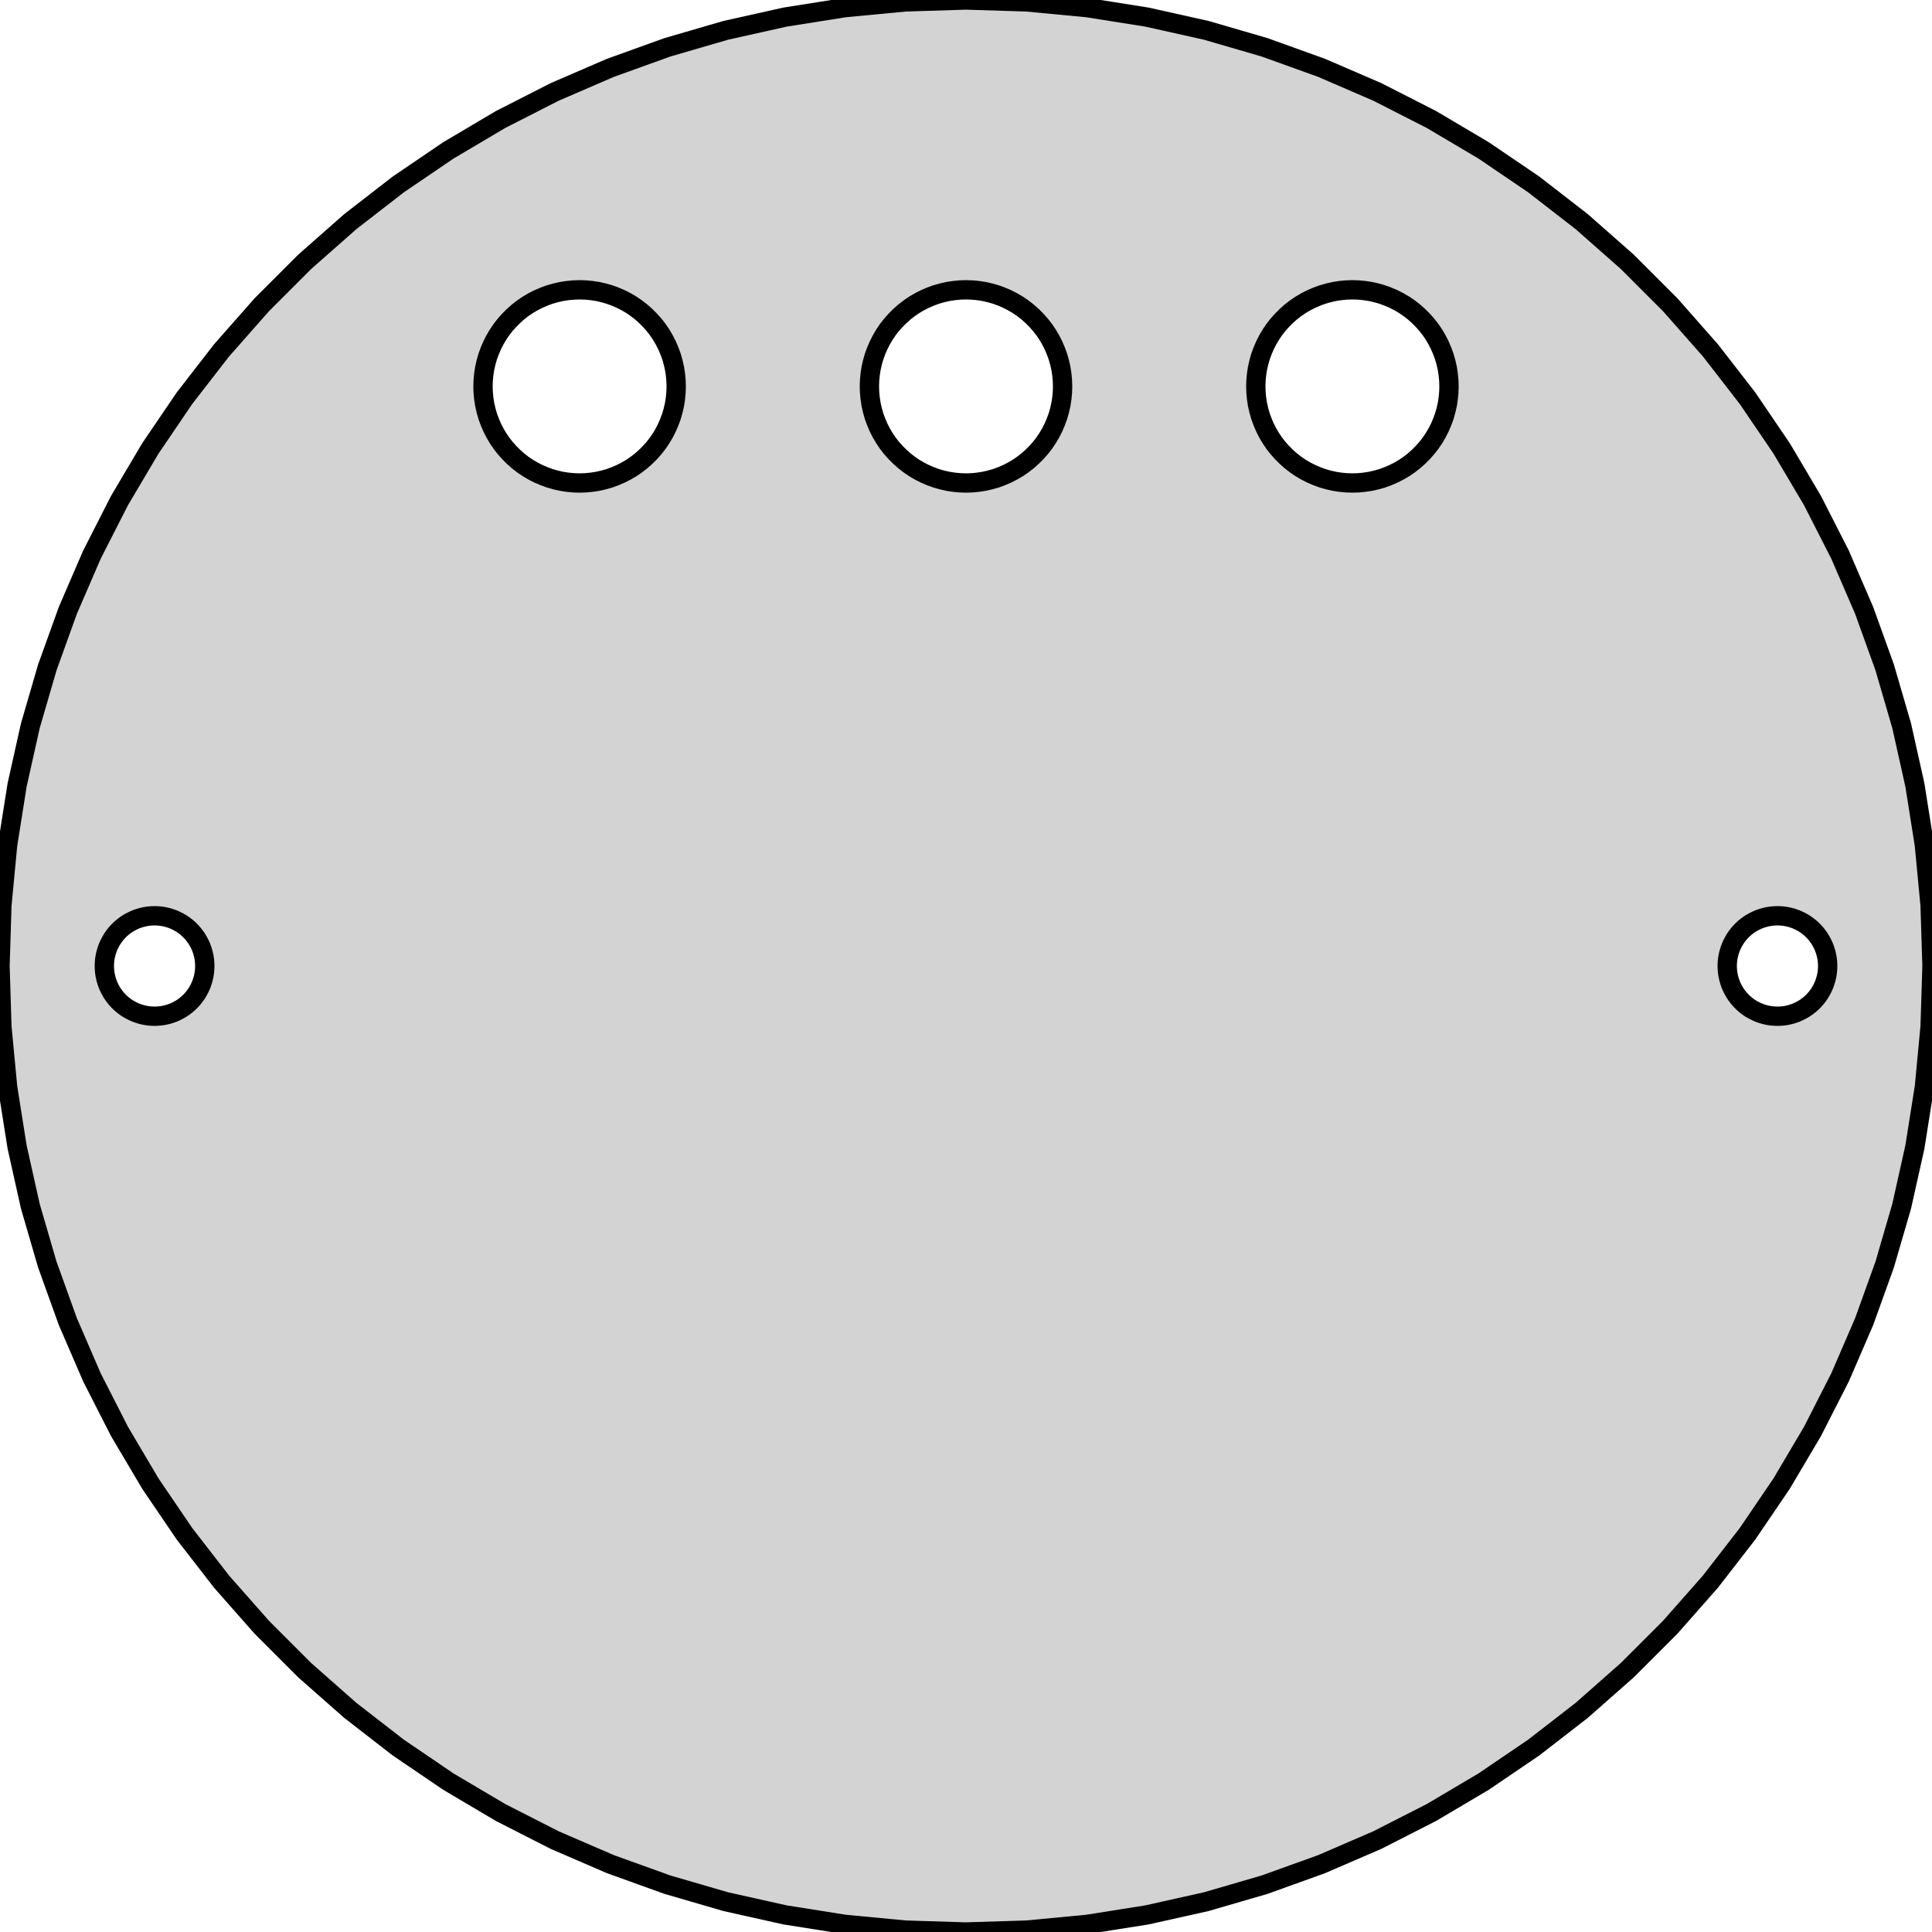
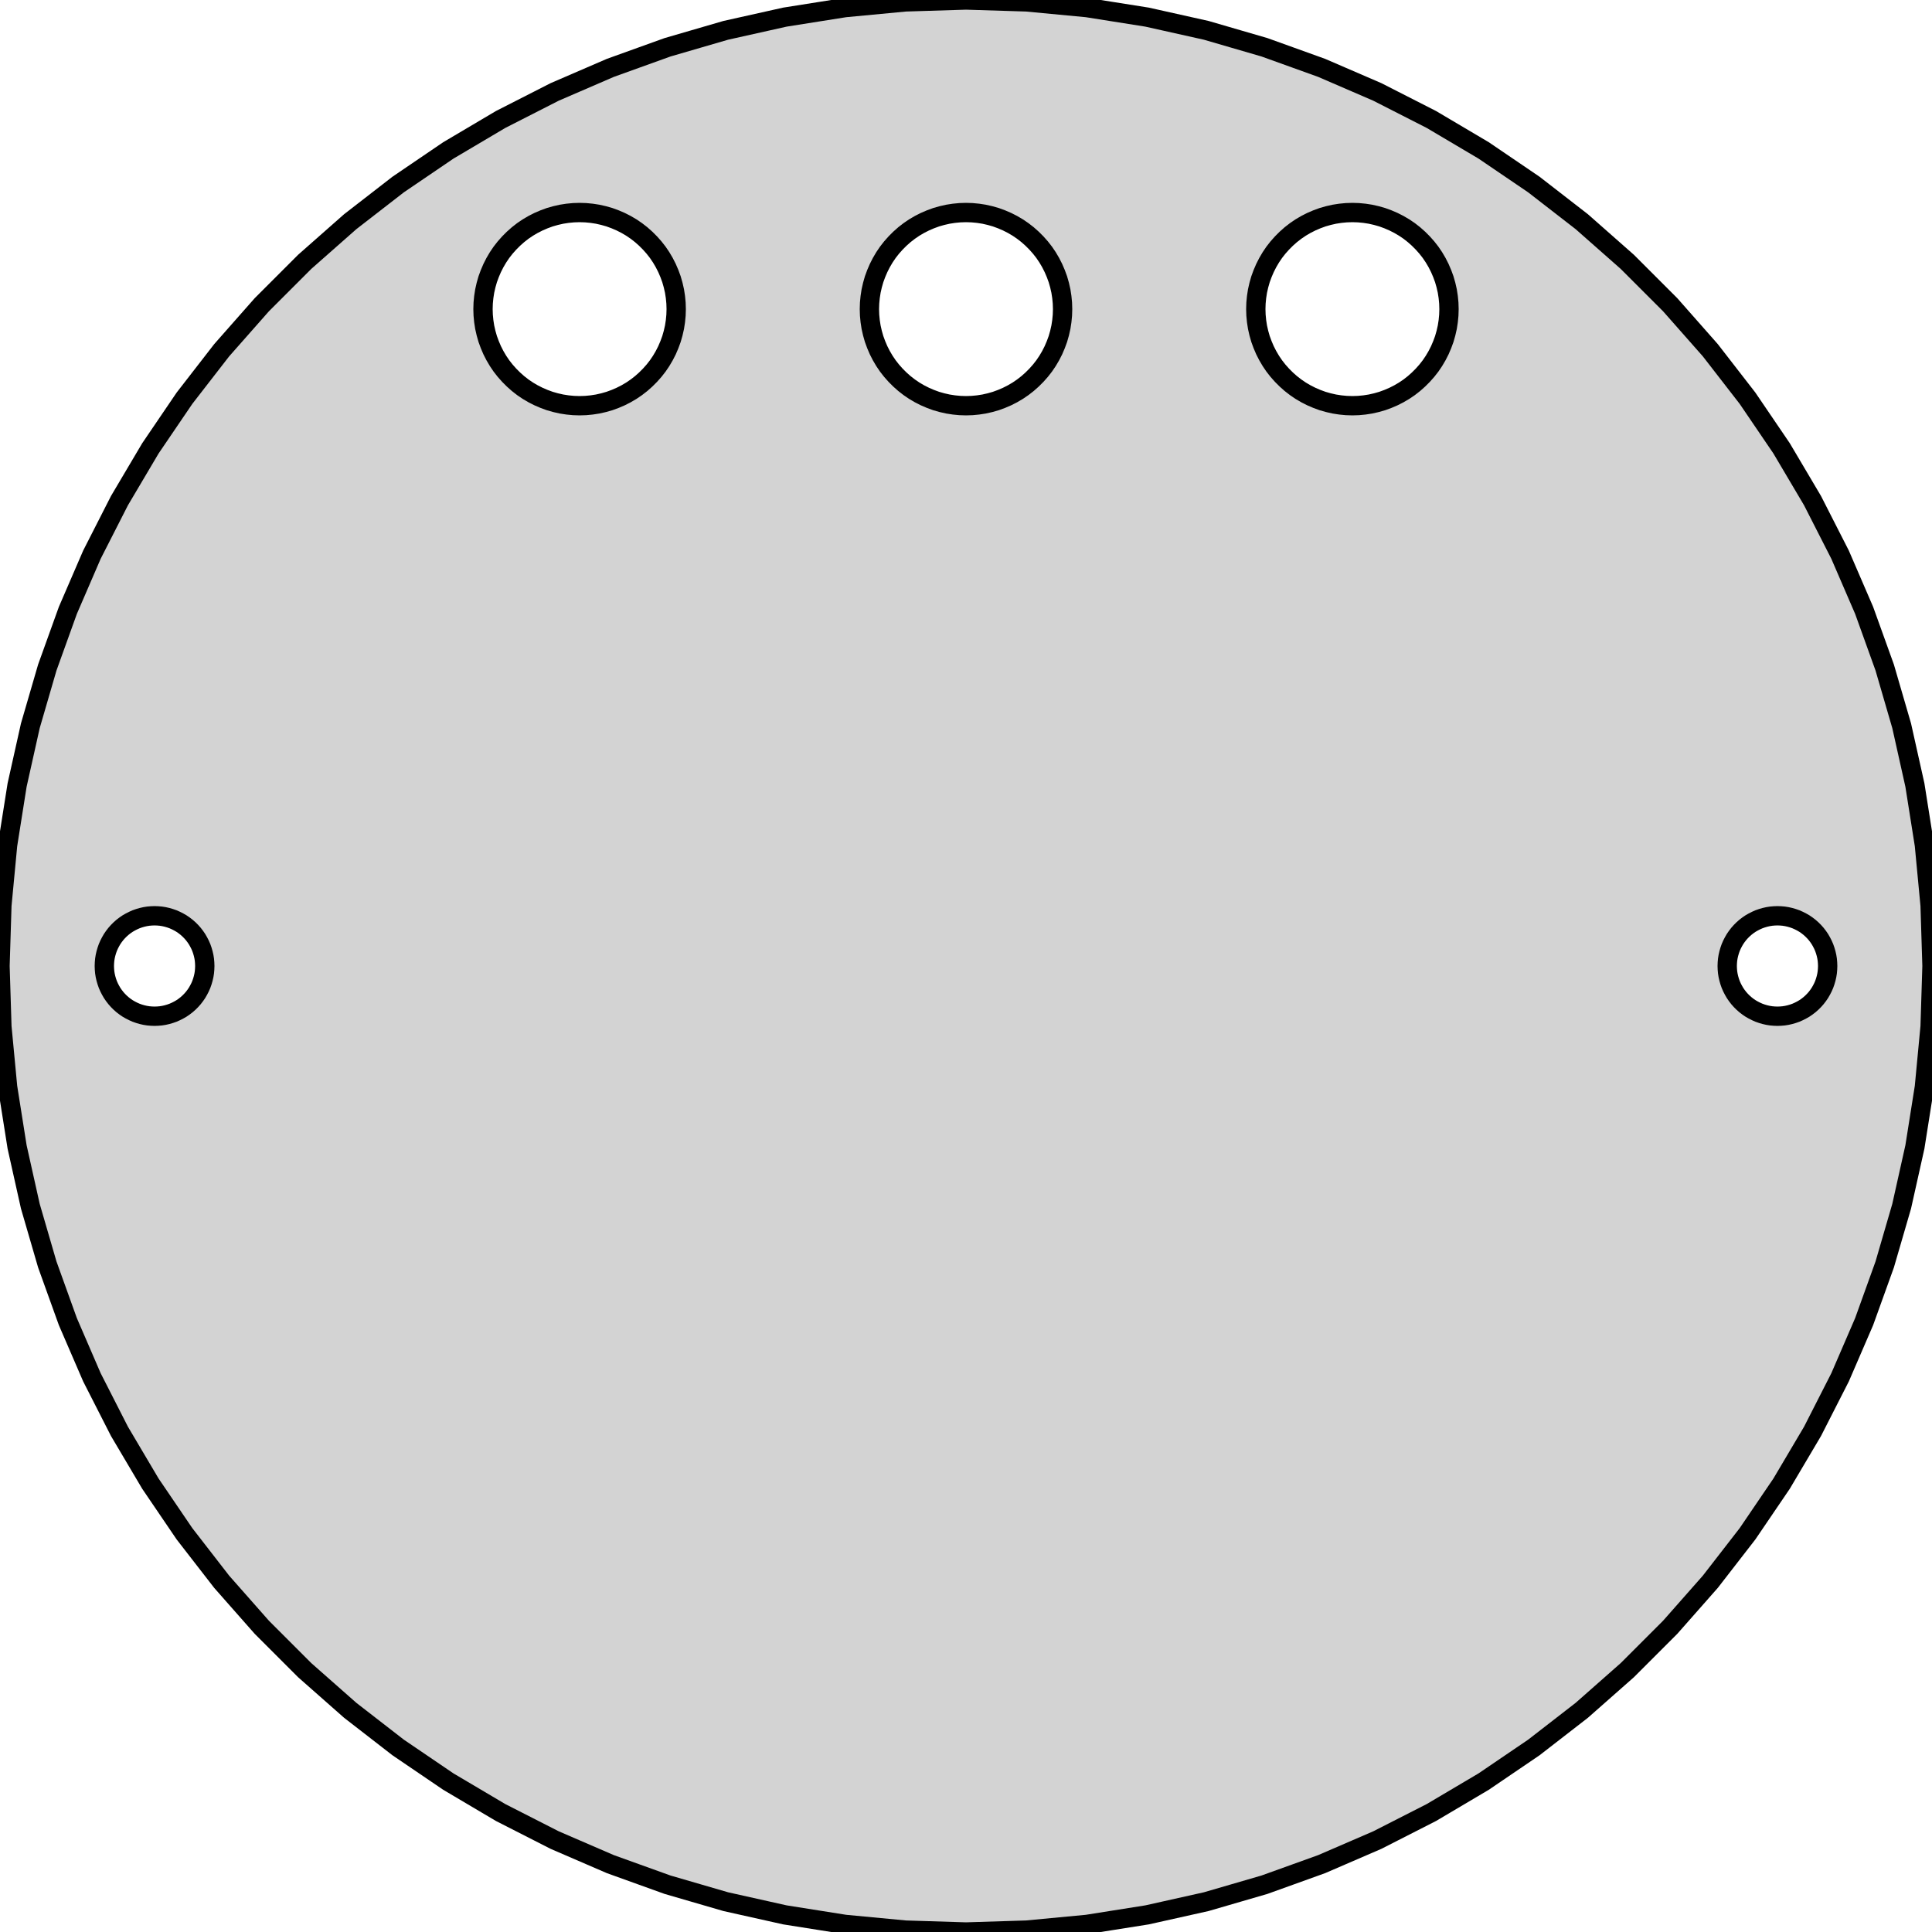
<svg xmlns="http://www.w3.org/2000/svg" width="50mm" height="50mm" viewBox="-25 -25 50 50" version="1.1">
-   <path d=" M 1.57,24.951 L 3.133,24.803 L 4.685,24.557 L 6.217,24.215 L 7.725,23.776 L 9.203,23.244  L 10.645,22.621 L 12.044,21.908 L 13.396,21.108 L 14.695,20.225 L 15.936,19.263 L 17.114,18.224  L 18.224,17.114 L 19.263,15.936 L 20.225,14.695 L 21.108,13.396 L 21.908,12.044 L 22.621,10.645  L 23.244,9.203 L 23.776,7.725 L 24.215,6.217 L 24.557,4.685 L 24.803,3.133 L 24.951,1.57  L 25,-0 L 24.951,-1.57 L 24.803,-3.133 L 24.557,-4.685 L 24.215,-6.217 L 23.776,-7.725  L 23.244,-9.203 L 22.621,-10.645 L 21.908,-12.044 L 21.108,-13.396 L 20.225,-14.695 L 19.263,-15.936  L 18.224,-17.114 L 17.114,-18.224 L 15.936,-19.263 L 14.695,-20.225 L 13.396,-21.108 L 12.044,-21.908  L 10.645,-22.621 L 9.203,-23.244 L 7.725,-23.776 L 6.217,-24.215 L 4.685,-24.557 L 3.133,-24.803  L 1.57,-24.951 L 0,-25 L -1.57,-24.951 L -3.133,-24.803 L -4.685,-24.557 L -6.217,-24.215  L -7.725,-23.776 L -9.203,-23.244 L -10.645,-22.621 L -12.044,-21.908 L -13.396,-21.108 L -14.695,-20.225  L -15.936,-19.263 L -17.114,-18.224 L -18.224,-17.114 L -19.263,-15.936 L -20.225,-14.695 L -21.108,-13.396  L -21.908,-12.044 L -22.621,-10.645 L -23.244,-9.203 L -23.776,-7.725 L -24.215,-6.217 L -24.557,-4.685  L -24.803,-3.133 L -24.951,-1.57 L -25,-0 L -24.951,1.57 L -24.803,3.133 L -24.557,4.685  L -24.215,6.217 L -23.776,7.725 L -23.244,9.203 L -22.621,10.645 L -21.908,12.044 L -21.108,13.396  L -20.225,14.695 L -19.263,15.936 L -18.224,17.114 L -17.114,18.224 L -15.936,19.263 L -14.695,20.225  L -13.396,21.108 L -12.044,21.908 L -10.645,22.621 L -9.203,23.244 L -7.725,23.776 L -6.217,24.215  L -4.685,24.557 L -3.133,24.803 L -1.57,24.951 L 0,25 z M 7.676,-14.08 L 7.622,-14.227 L 7.579,-14.378 L 7.544,-14.531 L 7.52,-14.687 L 7.505,-14.843  L 7.5,-15 L 7.505,-15.157 L 7.52,-15.313 L 7.544,-15.468 L 7.579,-15.622 L 7.622,-15.773  L 7.676,-15.92 L 7.738,-16.064 L 7.809,-16.204 L 7.889,-16.34 L 7.977,-16.47 L 8.074,-16.594  L 8.178,-16.711 L 8.289,-16.822 L 8.406,-16.926 L 8.531,-17.023 L 8.66,-17.111 L 8.796,-17.191  L 8.936,-17.262 L 9.08,-17.324 L 9.227,-17.378 L 9.378,-17.421 L 9.532,-17.456 L 9.687,-17.48  L 9.843,-17.495 L 10,-17.5 L 10.157,-17.495 L 10.313,-17.48 L 10.468,-17.456 L 10.622,-17.421  L 10.773,-17.378 L 10.92,-17.324 L 11.064,-17.262 L 11.204,-17.191 L 11.34,-17.111 L 11.47,-17.023  L 11.594,-16.926 L 11.711,-16.822 L 11.822,-16.711 L 11.926,-16.594 L 12.023,-16.47 L 12.111,-16.34  L 12.191,-16.204 L 12.262,-16.064 L 12.324,-15.92 L 12.378,-15.773 L 12.421,-15.622 L 12.456,-15.468  L 12.48,-15.313 L 12.495,-15.157 L 12.5,-15 L 12.495,-14.843 L 12.48,-14.687 L 12.456,-14.531  L 12.421,-14.378 L 12.378,-14.227 L 12.324,-14.08 L 12.262,-13.935 L 12.191,-13.796 L 12.111,-13.66  L 12.023,-13.53 L 11.926,-13.406 L 11.822,-13.289 L 11.711,-13.178 L 11.594,-13.074 L 11.47,-12.977  L 11.34,-12.889 L 11.204,-12.809 L 11.064,-12.738 L 10.92,-12.676 L 10.773,-12.622 L 10.622,-12.579  L 10.468,-12.544 L 10.313,-12.52 L 10.157,-12.505 L 10,-12.5 L 9.843,-12.505 L 9.687,-12.52  L 9.532,-12.544 L 9.378,-12.579 L 9.227,-12.622 L 9.08,-12.676 L 8.936,-12.738 L 8.796,-12.809  L 8.66,-12.889 L 8.531,-12.977 L 8.406,-13.074 L 8.289,-13.178 L 8.178,-13.289 L 8.074,-13.406  L 7.977,-13.53 L 7.889,-13.66 L 7.809,-13.796 L 7.738,-13.935 z M -21.082,1.297 L -21.163,1.29 L -21.244,1.277 L -21.323,1.259 L -21.402,1.236 L -21.479,1.209  L -21.553,1.176 L -21.626,1.139 L -21.697,1.098 L -21.764,1.052 L -21.829,1.002 L -21.89,0.948  L -21.948,0.89 L -22.002,0.829 L -22.052,0.764 L -22.098,0.697 L -22.139,0.626 L -22.176,0.554  L -22.209,0.479 L -22.236,0.402 L -22.259,0.323 L -22.277,0.244 L -22.29,0.163 L -22.297,0.082  L -22.3,-0 L -22.297,-0.082 L -22.29,-0.163 L -22.277,-0.244 L -22.259,-0.323 L -22.236,-0.402  L -22.209,-0.479 L -22.176,-0.554 L -22.139,-0.626 L -22.098,-0.697 L -22.052,-0.764 L -22.002,-0.829  L -21.948,-0.89 L -21.89,-0.948 L -21.829,-1.002 L -21.764,-1.052 L -21.697,-1.098 L -21.626,-1.139  L -21.553,-1.176 L -21.479,-1.209 L -21.402,-1.236 L -21.323,-1.259 L -21.244,-1.277 L -21.163,-1.29  L -21.082,-1.297 L -21,-1.3 L -20.918,-1.297 L -20.837,-1.29 L -20.756,-1.277 L -20.677,-1.259  L -20.598,-1.236 L -20.521,-1.209 L -20.447,-1.176 L -20.374,-1.139 L -20.303,-1.098 L -20.236,-1.052  L -20.171,-1.002 L -20.11,-0.948 L -20.052,-0.89 L -19.998,-0.829 L -19.948,-0.764 L -19.902,-0.697  L -19.861,-0.626 L -19.824,-0.554 L -19.791,-0.479 L -19.764,-0.402 L -19.741,-0.323 L -19.723,-0.244  L -19.71,-0.163 L -19.703,-0.082 L -19.7,-0 L -19.703,0.082 L -19.71,0.163 L -19.723,0.244  L -19.741,0.323 L -19.764,0.402 L -19.791,0.479 L -19.824,0.554 L -19.861,0.626 L -19.902,0.697  L -19.948,0.764 L -19.998,0.829 L -20.052,0.89 L -20.11,0.948 L -20.171,1.002 L -20.236,1.052  L -20.303,1.098 L -20.374,1.139 L -20.447,1.176 L -20.521,1.209 L -20.598,1.236 L -20.677,1.259  L -20.756,1.277 L -20.837,1.29 L -20.918,1.297 L -21,1.3 z M 20.918,1.297 L 20.837,1.29 L 20.756,1.277 L 20.677,1.259 L 20.598,1.236 L 20.521,1.209  L 20.447,1.176 L 20.374,1.139 L 20.303,1.098 L 20.236,1.052 L 20.171,1.002 L 20.11,0.948  L 20.052,0.89 L 19.998,0.829 L 19.948,0.764 L 19.902,0.697 L 19.861,0.626 L 19.824,0.554  L 19.791,0.479 L 19.764,0.402 L 19.741,0.323 L 19.723,0.244 L 19.71,0.163 L 19.703,0.082  L 19.7,-0 L 19.703,-0.082 L 19.71,-0.163 L 19.723,-0.244 L 19.741,-0.323 L 19.764,-0.402  L 19.791,-0.479 L 19.824,-0.554 L 19.861,-0.626 L 19.902,-0.697 L 19.948,-0.764 L 19.998,-0.829  L 20.052,-0.89 L 20.11,-0.948 L 20.171,-1.002 L 20.236,-1.052 L 20.303,-1.098 L 20.374,-1.139  L 20.447,-1.176 L 20.521,-1.209 L 20.598,-1.236 L 20.677,-1.259 L 20.756,-1.277 L 20.837,-1.29  L 20.918,-1.297 L 21,-1.3 L 21.082,-1.297 L 21.163,-1.29 L 21.244,-1.277 L 21.323,-1.259  L 21.402,-1.236 L 21.479,-1.209 L 21.553,-1.176 L 21.626,-1.139 L 21.697,-1.098 L 21.764,-1.052  L 21.829,-1.002 L 21.89,-0.948 L 21.948,-0.89 L 22.002,-0.829 L 22.052,-0.764 L 22.098,-0.697  L 22.139,-0.626 L 22.176,-0.554 L 22.209,-0.479 L 22.236,-0.402 L 22.259,-0.323 L 22.277,-0.244  L 22.29,-0.163 L 22.297,-0.082 L 22.3,-0 L 22.297,0.082 L 22.29,0.163 L 22.277,0.244  L 22.259,0.323 L 22.236,0.402 L 22.209,0.479 L 22.176,0.554 L 22.139,0.626 L 22.098,0.697  L 22.052,0.764 L 22.002,0.829 L 21.948,0.89 L 21.89,0.948 L 21.829,1.002 L 21.764,1.052  L 21.697,1.098 L 21.626,1.139 L 21.553,1.176 L 21.479,1.209 L 21.402,1.236 L 21.323,1.259  L 21.244,1.277 L 21.163,1.29 L 21.082,1.297 L 21,1.3 z M -7.579,-14.378 L -7.622,-14.227 L -7.676,-14.08 L -7.738,-13.935 L -7.809,-13.796 L -7.889,-13.66  L -7.977,-13.53 L -8.074,-13.406 L -8.178,-13.289 L -8.289,-13.178 L -8.406,-13.074 L -8.531,-12.977  L -8.66,-12.889 L -8.796,-12.809 L -8.936,-12.738 L -9.08,-12.676 L -9.227,-12.622 L -9.378,-12.579  L -9.532,-12.544 L -9.687,-12.52 L -9.843,-12.505 L -10,-12.5 L -10.157,-12.505 L -10.313,-12.52  L -10.468,-12.544 L -10.622,-12.579 L -10.773,-12.622 L -10.92,-12.676 L -11.064,-12.738 L -11.204,-12.809  L -11.34,-12.889 L -11.47,-12.977 L -11.594,-13.074 L -11.711,-13.178 L -11.822,-13.289 L -11.926,-13.406  L -12.023,-13.53 L -12.111,-13.66 L -12.191,-13.796 L -12.262,-13.935 L -12.324,-14.08 L -12.378,-14.227  L -12.421,-14.378 L -12.456,-14.531 L -12.48,-14.687 L -12.495,-14.843 L -12.5,-15 L -12.495,-15.157  L -12.48,-15.313 L -12.456,-15.468 L -12.421,-15.622 L -12.378,-15.773 L -12.324,-15.92 L -12.262,-16.064  L -12.191,-16.204 L -12.111,-16.34 L -12.023,-16.47 L -11.926,-16.594 L -11.822,-16.711 L -11.711,-16.822  L -11.594,-16.926 L -11.47,-17.023 L -11.34,-17.111 L -11.204,-17.191 L -11.064,-17.262 L -10.92,-17.324  L -10.773,-17.378 L -10.622,-17.421 L -10.468,-17.456 L -10.313,-17.48 L -10.157,-17.495 L -10,-17.5  L -9.843,-17.495 L -9.687,-17.48 L -9.532,-17.456 L -9.378,-17.421 L -9.227,-17.378 L -9.08,-17.324  L -8.936,-17.262 L -8.796,-17.191 L -8.66,-17.111 L -8.531,-17.023 L -8.406,-16.926 L -8.289,-16.822  L -8.178,-16.711 L -8.074,-16.594 L -7.977,-16.47 L -7.889,-16.34 L -7.809,-16.204 L -7.738,-16.064  L -7.676,-15.92 L -7.622,-15.773 L -7.579,-15.622 L -7.544,-15.468 L -7.52,-15.313 L -7.505,-15.157  L -7.5,-15 L -7.505,-14.843 L -7.52,-14.687 L -7.544,-14.531 z M -2.421,-14.378 L -2.456,-14.531 L -2.48,-14.687 L -2.495,-14.843 L -2.5,-15 L -2.495,-15.157  L -2.48,-15.313 L -2.456,-15.468 L -2.421,-15.622 L -2.378,-15.773 L -2.324,-15.92 L -2.262,-16.064  L -2.191,-16.204 L -2.111,-16.34 L -2.023,-16.47 L -1.926,-16.594 L -1.822,-16.711 L -1.711,-16.822  L -1.594,-16.926 L -1.469,-17.023 L -1.34,-17.111 L -1.204,-17.191 L -1.064,-17.262 L -0.92,-17.324  L -0.773,-17.378 L -0.622,-17.421 L -0.468,-17.456 L -0.313,-17.48 L -0.157,-17.495 L 0,-17.5  L 0.157,-17.495 L 0.313,-17.48 L 0.468,-17.456 L 0.622,-17.421 L 0.773,-17.378 L 0.92,-17.324  L 1.064,-17.262 L 1.204,-17.191 L 1.34,-17.111 L 1.469,-17.023 L 1.594,-16.926 L 1.711,-16.822  L 1.822,-16.711 L 1.926,-16.594 L 2.023,-16.47 L 2.111,-16.34 L 2.191,-16.204 L 2.262,-16.064  L 2.324,-15.92 L 2.378,-15.773 L 2.421,-15.622 L 2.456,-15.468 L 2.48,-15.313 L 2.495,-15.157  L 2.5,-15 L 2.495,-14.843 L 2.48,-14.687 L 2.456,-14.531 L 2.421,-14.378 L 2.378,-14.227  L 2.324,-14.08 L 2.262,-13.935 L 2.191,-13.796 L 2.111,-13.66 L 2.023,-13.53 L 1.926,-13.406  L 1.822,-13.289 L 1.711,-13.178 L 1.594,-13.074 L 1.469,-12.977 L 1.34,-12.889 L 1.204,-12.809  L 1.064,-12.738 L 0.92,-12.676 L 0.773,-12.622 L 0.622,-12.579 L 0.468,-12.544 L 0.313,-12.52  L 0.157,-12.505 L 0,-12.5 L -0.157,-12.505 L -0.313,-12.52 L -0.468,-12.544 L -0.622,-12.579  L -0.773,-12.622 L -0.92,-12.676 L -1.064,-12.738 L -1.204,-12.809 L -1.34,-12.889 L -1.469,-12.977  L -1.594,-13.074 L -1.711,-13.178 L -1.822,-13.289 L -1.926,-13.406 L -2.023,-13.53 L -2.111,-13.66  L -2.191,-13.796 L -2.262,-13.935 L -2.324,-14.08 L -2.378,-14.227 z " stroke="black" fill="lightgray" stroke-width="0.5" />
+   <path d=" M 1.57,24.951 L 3.133,24.803 L 4.685,24.557 L 6.217,24.215 L 7.725,23.776 L 9.203,23.244  L 10.645,22.621 L 12.044,21.908 L 13.396,21.108 L 14.695,20.225 L 15.936,19.263 L 17.114,18.224  L 18.224,17.114 L 19.263,15.936 L 20.225,14.695 L 21.108,13.396 L 21.908,12.044 L 22.621,10.645  L 23.244,9.203 L 23.776,7.725 L 24.215,6.217 L 24.557,4.685 L 24.803,3.133 L 24.951,1.57  L 25,-0 L 24.951,-1.57 L 24.803,-3.133 L 24.557,-4.685 L 24.215,-6.217 L 23.776,-7.725  L 23.244,-9.203 L 22.621,-10.645 L 21.908,-12.044 L 21.108,-13.396 L 20.225,-14.695 L 19.263,-15.936  L 18.224,-17.114 L 17.114,-18.224 L 15.936,-19.263 L 14.695,-20.225 L 13.396,-21.108 L 12.044,-21.908  L 10.645,-22.621 L 9.203,-23.244 L 7.725,-23.776 L 6.217,-24.215 L 4.685,-24.557 L 3.133,-24.803  L 1.57,-24.951 L 0,-25 L -1.57,-24.951 L -3.133,-24.803 L -4.685,-24.557 L -6.217,-24.215  L -7.725,-23.776 L -9.203,-23.244 L -10.645,-22.621 L -12.044,-21.908 L -13.396,-21.108 L -14.695,-20.225  L -15.936,-19.263 L -17.114,-18.224 L -18.224,-17.114 L -19.263,-15.936 L -20.225,-14.695 L -21.108,-13.396  L -21.908,-12.044 L -22.621,-10.645 L -23.244,-9.203 L -23.776,-7.725 L -24.215,-6.217 L -24.557,-4.685  L -24.803,-3.133 L -24.951,-1.57 L -25,-0 L -24.951,1.57 L -24.803,3.133 L -24.557,4.685  L -24.215,6.217 L -23.776,7.725 L -23.244,9.203 L -22.621,10.645 L -21.908,12.044 L -21.108,13.396  L -20.225,14.695 L -19.263,15.936 L -18.224,17.114 L -17.114,18.224 L -15.936,19.263 L -14.695,20.225  L -13.396,21.108 L -12.044,21.908 L -10.645,22.621 L -9.203,23.244 L -7.725,23.776 L -6.217,24.215  L -4.685,24.557 L -3.133,24.803 L -1.57,24.951 L 0,25 z M 7.622,-17.773 L 7.676,-17.92 L 7.738,-18.064 L 7.809,-18.204 L 7.889,-18.34 L 7.977,-18.47  L 8.074,-18.594 L 8.178,-18.711 L 8.289,-18.822 L 8.406,-18.926 L 8.531,-19.023 L 8.66,-19.111  L 8.796,-19.191 L 8.936,-19.262 L 9.08,-19.324 L 9.227,-19.378 L 9.378,-19.421 L 9.532,-19.456  L 9.687,-19.48 L 9.843,-19.495 L 10,-19.5 L 10.157,-19.495 L 10.313,-19.48 L 10.468,-19.456  L 10.622,-19.421 L 10.773,-19.378 L 10.92,-19.324 L 11.064,-19.262 L 11.204,-19.191 L 11.34,-19.111  L 11.47,-19.023 L 11.594,-18.926 L 11.711,-18.822 L 11.822,-18.711 L 11.926,-18.594 L 12.023,-18.47  L 12.111,-18.34 L 12.191,-18.204 L 12.262,-18.064 L 12.324,-17.92 L 12.378,-17.773 L 12.421,-17.622  L 12.456,-17.468 L 12.48,-17.313 L 12.495,-17.157 L 12.5,-17 L 12.495,-16.843 L 12.48,-16.687  L 12.456,-16.532 L 12.421,-16.378 L 12.378,-16.227 L 12.324,-16.08 L 12.262,-15.935 L 12.191,-15.796  L 12.111,-15.66 L 12.023,-15.53 L 11.926,-15.406 L 11.822,-15.289 L 11.711,-15.178 L 11.594,-15.074  L 11.47,-14.977 L 11.34,-14.889 L 11.204,-14.809 L 11.064,-14.738 L 10.92,-14.676 L 10.773,-14.622  L 10.622,-14.579 L 10.468,-14.544 L 10.313,-14.52 L 10.157,-14.505 L 10,-14.5 L 9.843,-14.505  L 9.687,-14.52 L 9.532,-14.544 L 9.378,-14.579 L 9.227,-14.622 L 9.08,-14.676 L 8.936,-14.738  L 8.796,-14.809 L 8.66,-14.889 L 8.531,-14.977 L 8.406,-15.074 L 8.289,-15.178 L 8.178,-15.289  L 8.074,-15.406 L 7.977,-15.53 L 7.889,-15.66 L 7.809,-15.796 L 7.738,-15.935 L 7.676,-16.08  L 7.622,-16.227 L 7.579,-16.378 L 7.544,-16.532 L 7.52,-16.687 L 7.505,-16.843 L 7.5,-17  L 7.505,-17.157 L 7.52,-17.313 L 7.544,-17.468 L 7.579,-17.622 z M -21.082,1.297 L -21.163,1.29 L -21.244,1.277 L -21.323,1.259 L -21.402,1.236 L -21.479,1.209  L -21.553,1.176 L -21.626,1.139 L -21.697,1.098 L -21.764,1.052 L -21.829,1.002 L -21.89,0.948  L -21.948,0.89 L -22.002,0.829 L -22.052,0.764 L -22.098,0.697 L -22.139,0.626 L -22.176,0.554  L -22.209,0.479 L -22.236,0.402 L -22.259,0.323 L -22.277,0.244 L -22.29,0.163 L -22.297,0.082  L -22.3,-0 L -22.297,-0.082 L -22.29,-0.163 L -22.277,-0.244 L -22.259,-0.323 L -22.236,-0.402  L -22.209,-0.479 L -22.176,-0.554 L -22.139,-0.626 L -22.098,-0.697 L -22.052,-0.764 L -22.002,-0.829  L -21.948,-0.89 L -21.89,-0.948 L -21.829,-1.002 L -21.764,-1.052 L -21.697,-1.098 L -21.626,-1.139  L -21.553,-1.176 L -21.479,-1.209 L -21.402,-1.236 L -21.323,-1.259 L -21.244,-1.277 L -21.163,-1.29  L -21.082,-1.297 L -21,-1.3 L -20.918,-1.297 L -20.837,-1.29 L -20.756,-1.277 L -20.677,-1.259  L -20.598,-1.236 L -20.521,-1.209 L -20.447,-1.176 L -20.374,-1.139 L -20.303,-1.098 L -20.236,-1.052  L -20.171,-1.002 L -20.11,-0.948 L -20.052,-0.89 L -19.998,-0.829 L -19.948,-0.764 L -19.902,-0.697  L -19.861,-0.626 L -19.824,-0.554 L -19.791,-0.479 L -19.764,-0.402 L -19.741,-0.323 L -19.723,-0.244  L -19.71,-0.163 L -19.703,-0.082 L -19.7,-0 L -19.703,0.082 L -19.71,0.163 L -19.723,0.244  L -19.741,0.323 L -19.764,0.402 L -19.791,0.479 L -19.824,0.554 L -19.861,0.626 L -19.902,0.697  L -19.948,0.764 L -19.998,0.829 L -20.052,0.89 L -20.11,0.948 L -20.171,1.002 L -20.236,1.052  L -20.303,1.098 L -20.374,1.139 L -20.447,1.176 L -20.521,1.209 L -20.598,1.236 L -20.677,1.259  L -20.756,1.277 L -20.837,1.29 L -20.918,1.297 L -21,1.3 z M 20.918,1.297 L 20.837,1.29 L 20.756,1.277 L 20.677,1.259 L 20.598,1.236 L 20.521,1.209  L 20.447,1.176 L 20.374,1.139 L 20.303,1.098 L 20.236,1.052 L 20.171,1.002 L 20.11,0.948  L 20.052,0.89 L 19.998,0.829 L 19.948,0.764 L 19.902,0.697 L 19.861,0.626 L 19.824,0.554  L 19.791,0.479 L 19.764,0.402 L 19.741,0.323 L 19.723,0.244 L 19.71,0.163 L 19.703,0.082  L 19.7,-0 L 19.703,-0.082 L 19.71,-0.163 L 19.723,-0.244 L 19.741,-0.323 L 19.764,-0.402  L 19.791,-0.479 L 19.824,-0.554 L 19.861,-0.626 L 19.902,-0.697 L 19.948,-0.764 L 19.998,-0.829  L 20.052,-0.89 L 20.11,-0.948 L 20.171,-1.002 L 20.236,-1.052 L 20.303,-1.098 L 20.374,-1.139  L 20.447,-1.176 L 20.521,-1.209 L 20.598,-1.236 L 20.677,-1.259 L 20.756,-1.277 L 20.837,-1.29  L 20.918,-1.297 L 21,-1.3 L 21.082,-1.297 L 21.163,-1.29 L 21.244,-1.277 L 21.323,-1.259  L 21.402,-1.236 L 21.479,-1.209 L 21.553,-1.176 L 21.626,-1.139 L 21.697,-1.098 L 21.764,-1.052  L 21.829,-1.002 L 21.89,-0.948 L 21.948,-0.89 L 22.002,-0.829 L 22.052,-0.764 L 22.098,-0.697  L 22.139,-0.626 L 22.176,-0.554 L 22.209,-0.479 L 22.236,-0.402 L 22.259,-0.323 L 22.277,-0.244  L 22.29,-0.163 L 22.297,-0.082 L 22.3,-0 L 22.297,0.082 L 22.29,0.163 L 22.277,0.244  L 22.259,0.323 L 22.236,0.402 L 22.209,0.479 L 22.176,0.554 L 22.139,0.626 L 22.098,0.697  L 22.052,0.764 L 22.002,0.829 L 21.948,0.89 L 21.89,0.948 L 21.829,1.002 L 21.764,1.052  L 21.697,1.098 L 21.626,1.139 L 21.553,1.176 L 21.479,1.209 L 21.402,1.236 L 21.323,1.259  L 21.244,1.277 L 21.163,1.29 L 21.082,1.297 L 21,1.3 z M -7.809,-15.796 L -7.889,-15.66 L -7.977,-15.53 L -8.074,-15.406 L -8.178,-15.289 L -8.289,-15.178  L -8.406,-15.074 L -8.531,-14.977 L -8.66,-14.889 L -8.796,-14.809 L -8.936,-14.738 L -9.08,-14.676  L -9.227,-14.622 L -9.378,-14.579 L -9.532,-14.544 L -9.687,-14.52 L -9.843,-14.505 L -10,-14.5  L -10.157,-14.505 L -10.313,-14.52 L -10.468,-14.544 L -10.622,-14.579 L -10.773,-14.622 L -10.92,-14.676  L -11.064,-14.738 L -11.204,-14.809 L -11.34,-14.889 L -11.47,-14.977 L -11.594,-15.074 L -11.711,-15.178  L -11.822,-15.289 L -11.926,-15.406 L -12.023,-15.53 L -12.111,-15.66 L -12.191,-15.796 L -12.262,-15.935  L -12.324,-16.08 L -12.378,-16.227 L -12.421,-16.378 L -12.456,-16.532 L -12.48,-16.687 L -12.495,-16.843  L -12.5,-17 L -12.495,-17.157 L -12.48,-17.313 L -12.456,-17.468 L -12.421,-17.622 L -12.378,-17.773  L -12.324,-17.92 L -12.262,-18.064 L -12.191,-18.204 L -12.111,-18.34 L -12.023,-18.47 L -11.926,-18.594  L -11.822,-18.711 L -11.711,-18.822 L -11.594,-18.926 L -11.47,-19.023 L -11.34,-19.111 L -11.204,-19.191  L -11.064,-19.262 L -10.92,-19.324 L -10.773,-19.378 L -10.622,-19.421 L -10.468,-19.456 L -10.313,-19.48  L -10.157,-19.495 L -10,-19.5 L -9.843,-19.495 L -9.687,-19.48 L -9.532,-19.456 L -9.378,-19.421  L -9.227,-19.378 L -9.08,-19.324 L -8.936,-19.262 L -8.796,-19.191 L -8.66,-19.111 L -8.531,-19.023  L -8.406,-18.926 L -8.289,-18.822 L -8.178,-18.711 L -8.074,-18.594 L -7.977,-18.47 L -7.889,-18.34  L -7.809,-18.204 L -7.738,-18.064 L -7.676,-17.92 L -7.622,-17.773 L -7.579,-17.622 L -7.544,-17.468  L -7.52,-17.313 L -7.505,-17.157 L -7.5,-17 L -7.505,-16.843 L -7.52,-16.687 L -7.544,-16.532  L -7.579,-16.378 L -7.622,-16.227 L -7.676,-16.08 L -7.738,-15.935 z M -1.822,-15.289 L -1.926,-15.406 L -2.023,-15.53 L -2.111,-15.66 L -2.191,-15.796 L -2.262,-15.935  L -2.324,-16.08 L -2.378,-16.227 L -2.421,-16.378 L -2.456,-16.532 L -2.48,-16.687 L -2.495,-16.843  L -2.5,-17 L -2.495,-17.157 L -2.48,-17.313 L -2.456,-17.468 L -2.421,-17.622 L -2.378,-17.773  L -2.324,-17.92 L -2.262,-18.064 L -2.191,-18.204 L -2.111,-18.34 L -2.023,-18.47 L -1.926,-18.594  L -1.822,-18.711 L -1.711,-18.822 L -1.594,-18.926 L -1.469,-19.023 L -1.34,-19.111 L -1.204,-19.191  L -1.064,-19.262 L -0.92,-19.324 L -0.773,-19.378 L -0.622,-19.421 L -0.468,-19.456 L -0.313,-19.48  L -0.157,-19.495 L 0,-19.5 L 0.157,-19.495 L 0.313,-19.48 L 0.468,-19.456 L 0.622,-19.421  L 0.773,-19.378 L 0.92,-19.324 L 1.064,-19.262 L 1.204,-19.191 L 1.34,-19.111 L 1.469,-19.023  L 1.594,-18.926 L 1.711,-18.822 L 1.822,-18.711 L 1.926,-18.594 L 2.023,-18.47 L 2.111,-18.34  L 2.191,-18.204 L 2.262,-18.064 L 2.324,-17.92 L 2.378,-17.773 L 2.421,-17.622 L 2.456,-17.468  L 2.48,-17.313 L 2.495,-17.157 L 2.5,-17 L 2.495,-16.843 L 2.48,-16.687 L 2.456,-16.532  L 2.421,-16.378 L 2.378,-16.227 L 2.324,-16.08 L 2.262,-15.935 L 2.191,-15.796 L 2.111,-15.66  L 2.023,-15.53 L 1.926,-15.406 L 1.822,-15.289 L 1.711,-15.178 L 1.594,-15.074 L 1.469,-14.977  L 1.34,-14.889 L 1.204,-14.809 L 1.064,-14.738 L 0.92,-14.676 L 0.773,-14.622 L 0.622,-14.579  L 0.468,-14.544 L 0.313,-14.52 L 0.157,-14.505 L 0,-14.5 L -0.157,-14.505 L -0.313,-14.52  L -0.468,-14.544 L -0.622,-14.579 L -0.773,-14.622 L -0.92,-14.676 L -1.064,-14.738 L -1.204,-14.809  L -1.34,-14.889 L -1.469,-14.977 L -1.594,-15.074 L -1.711,-15.178 z " stroke="black" fill="lightgray" stroke-width="0.5" />
</svg>
